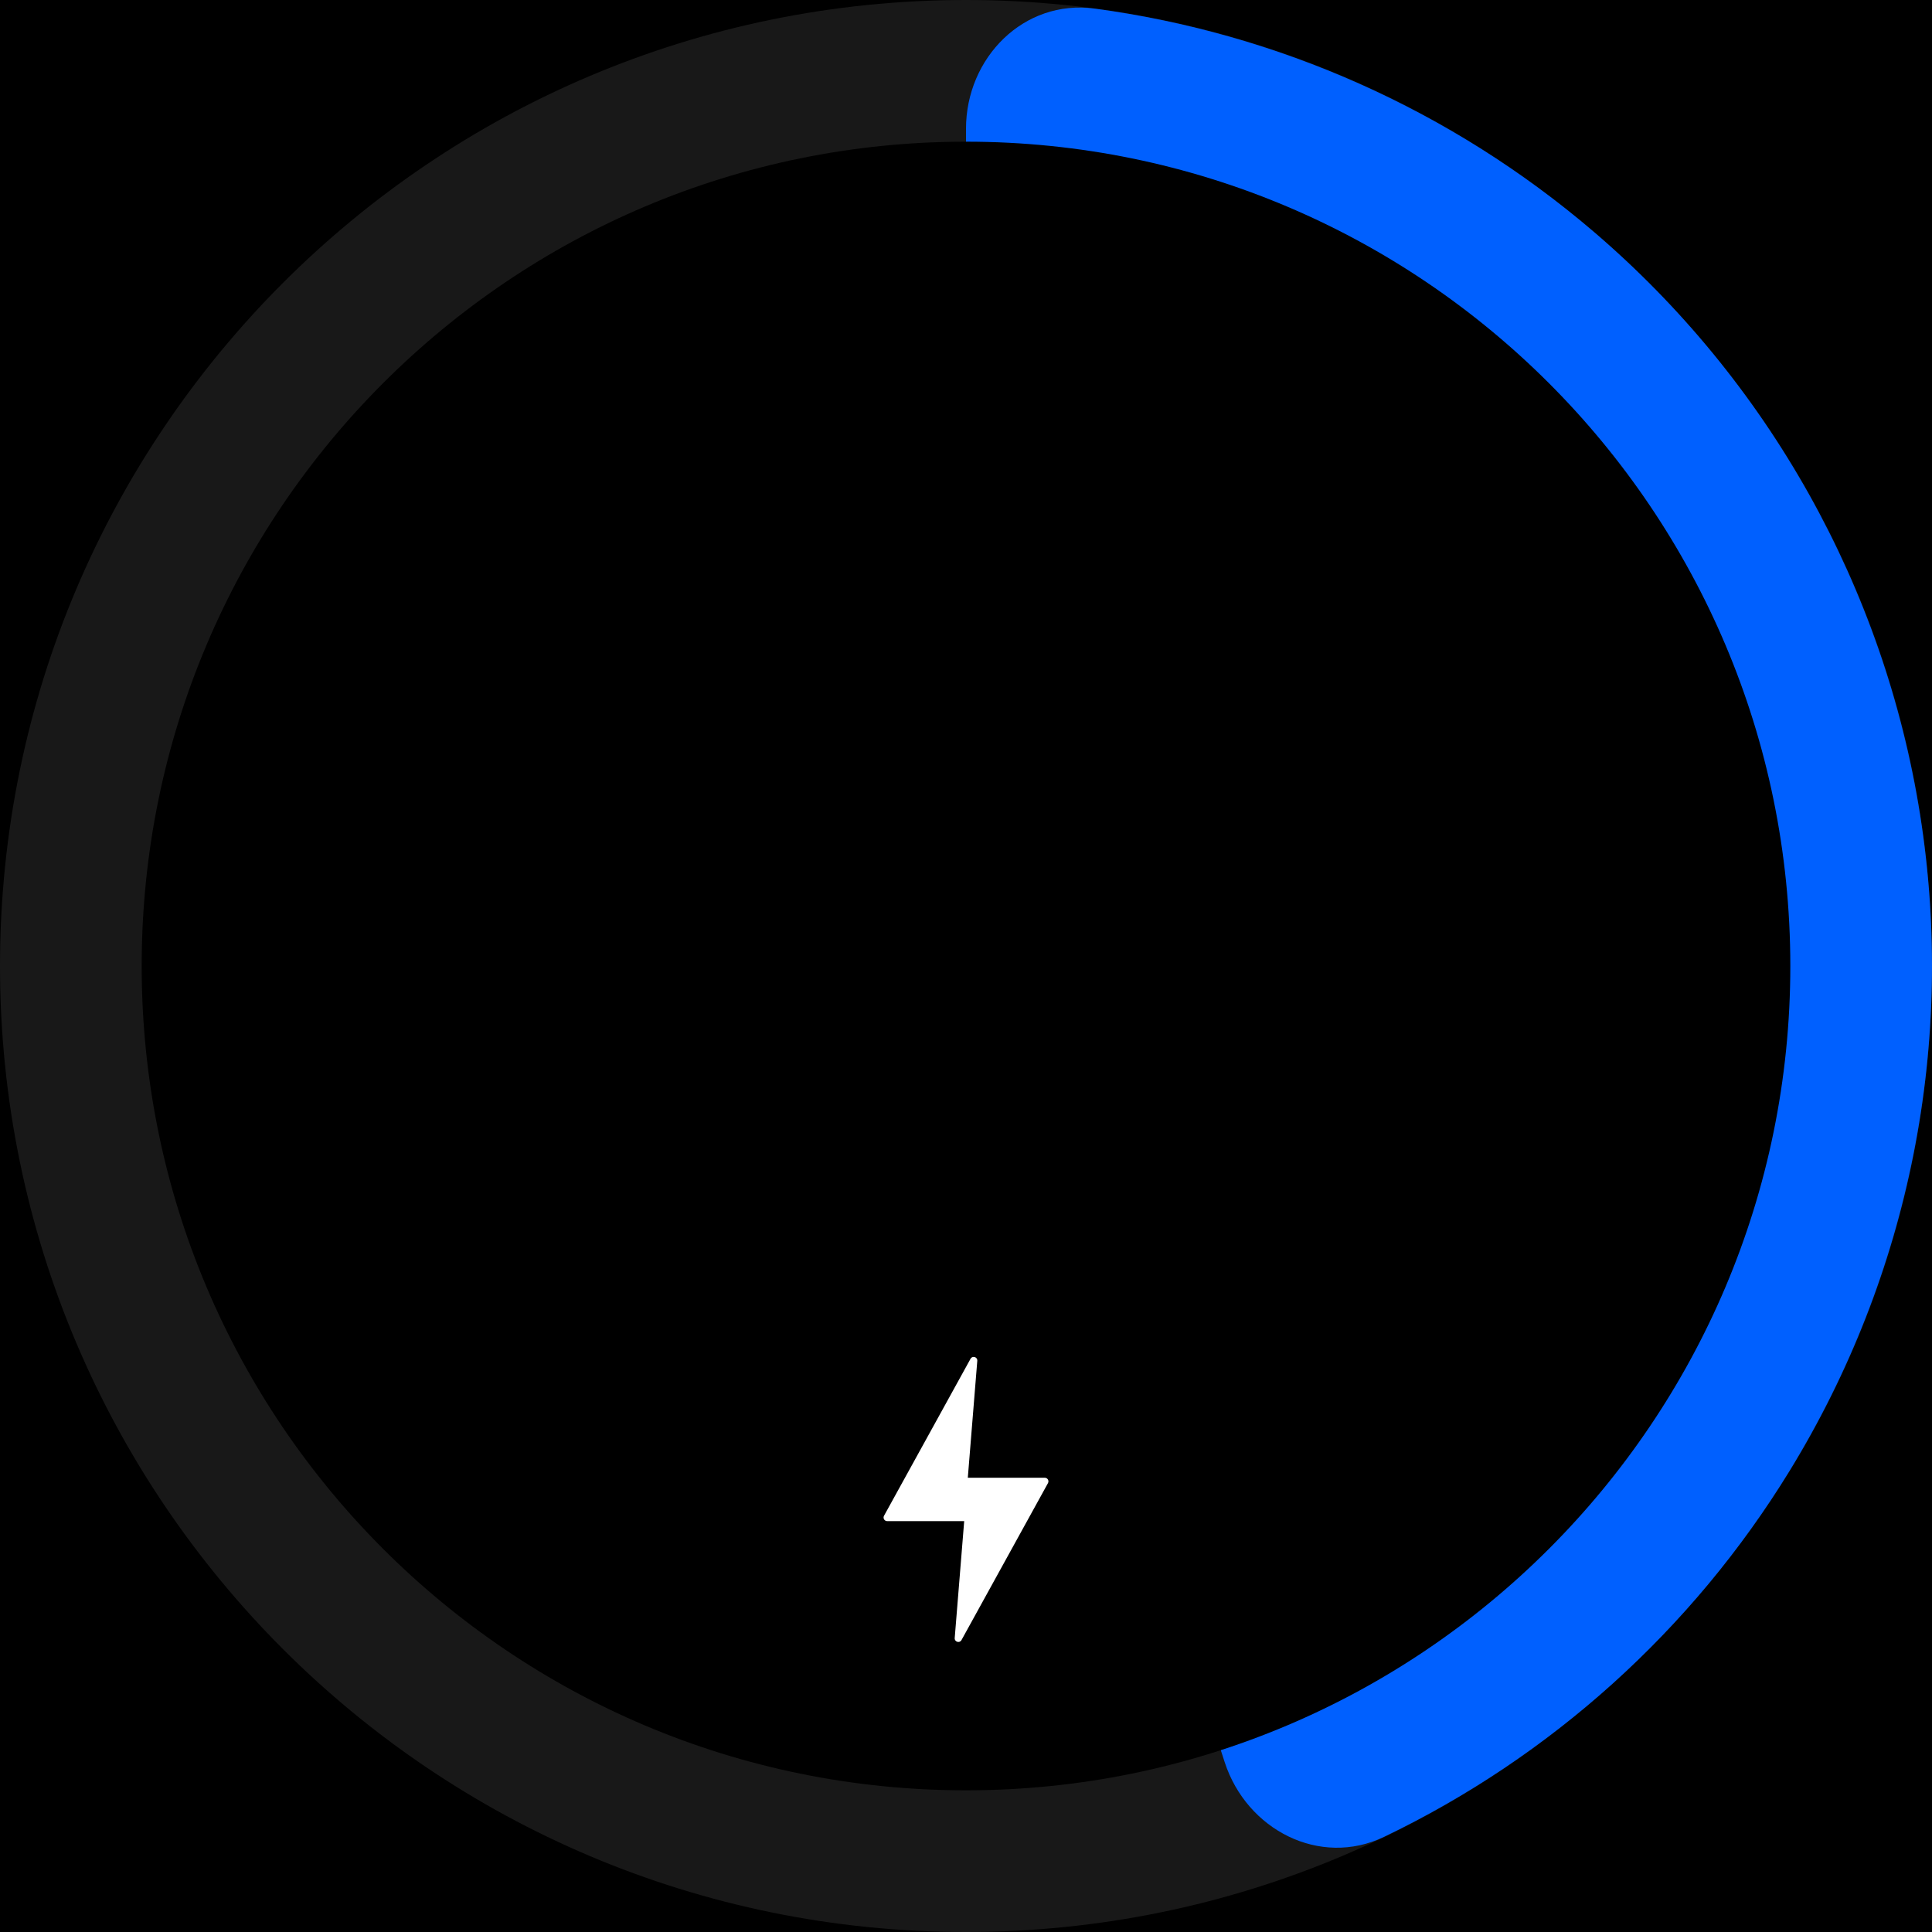
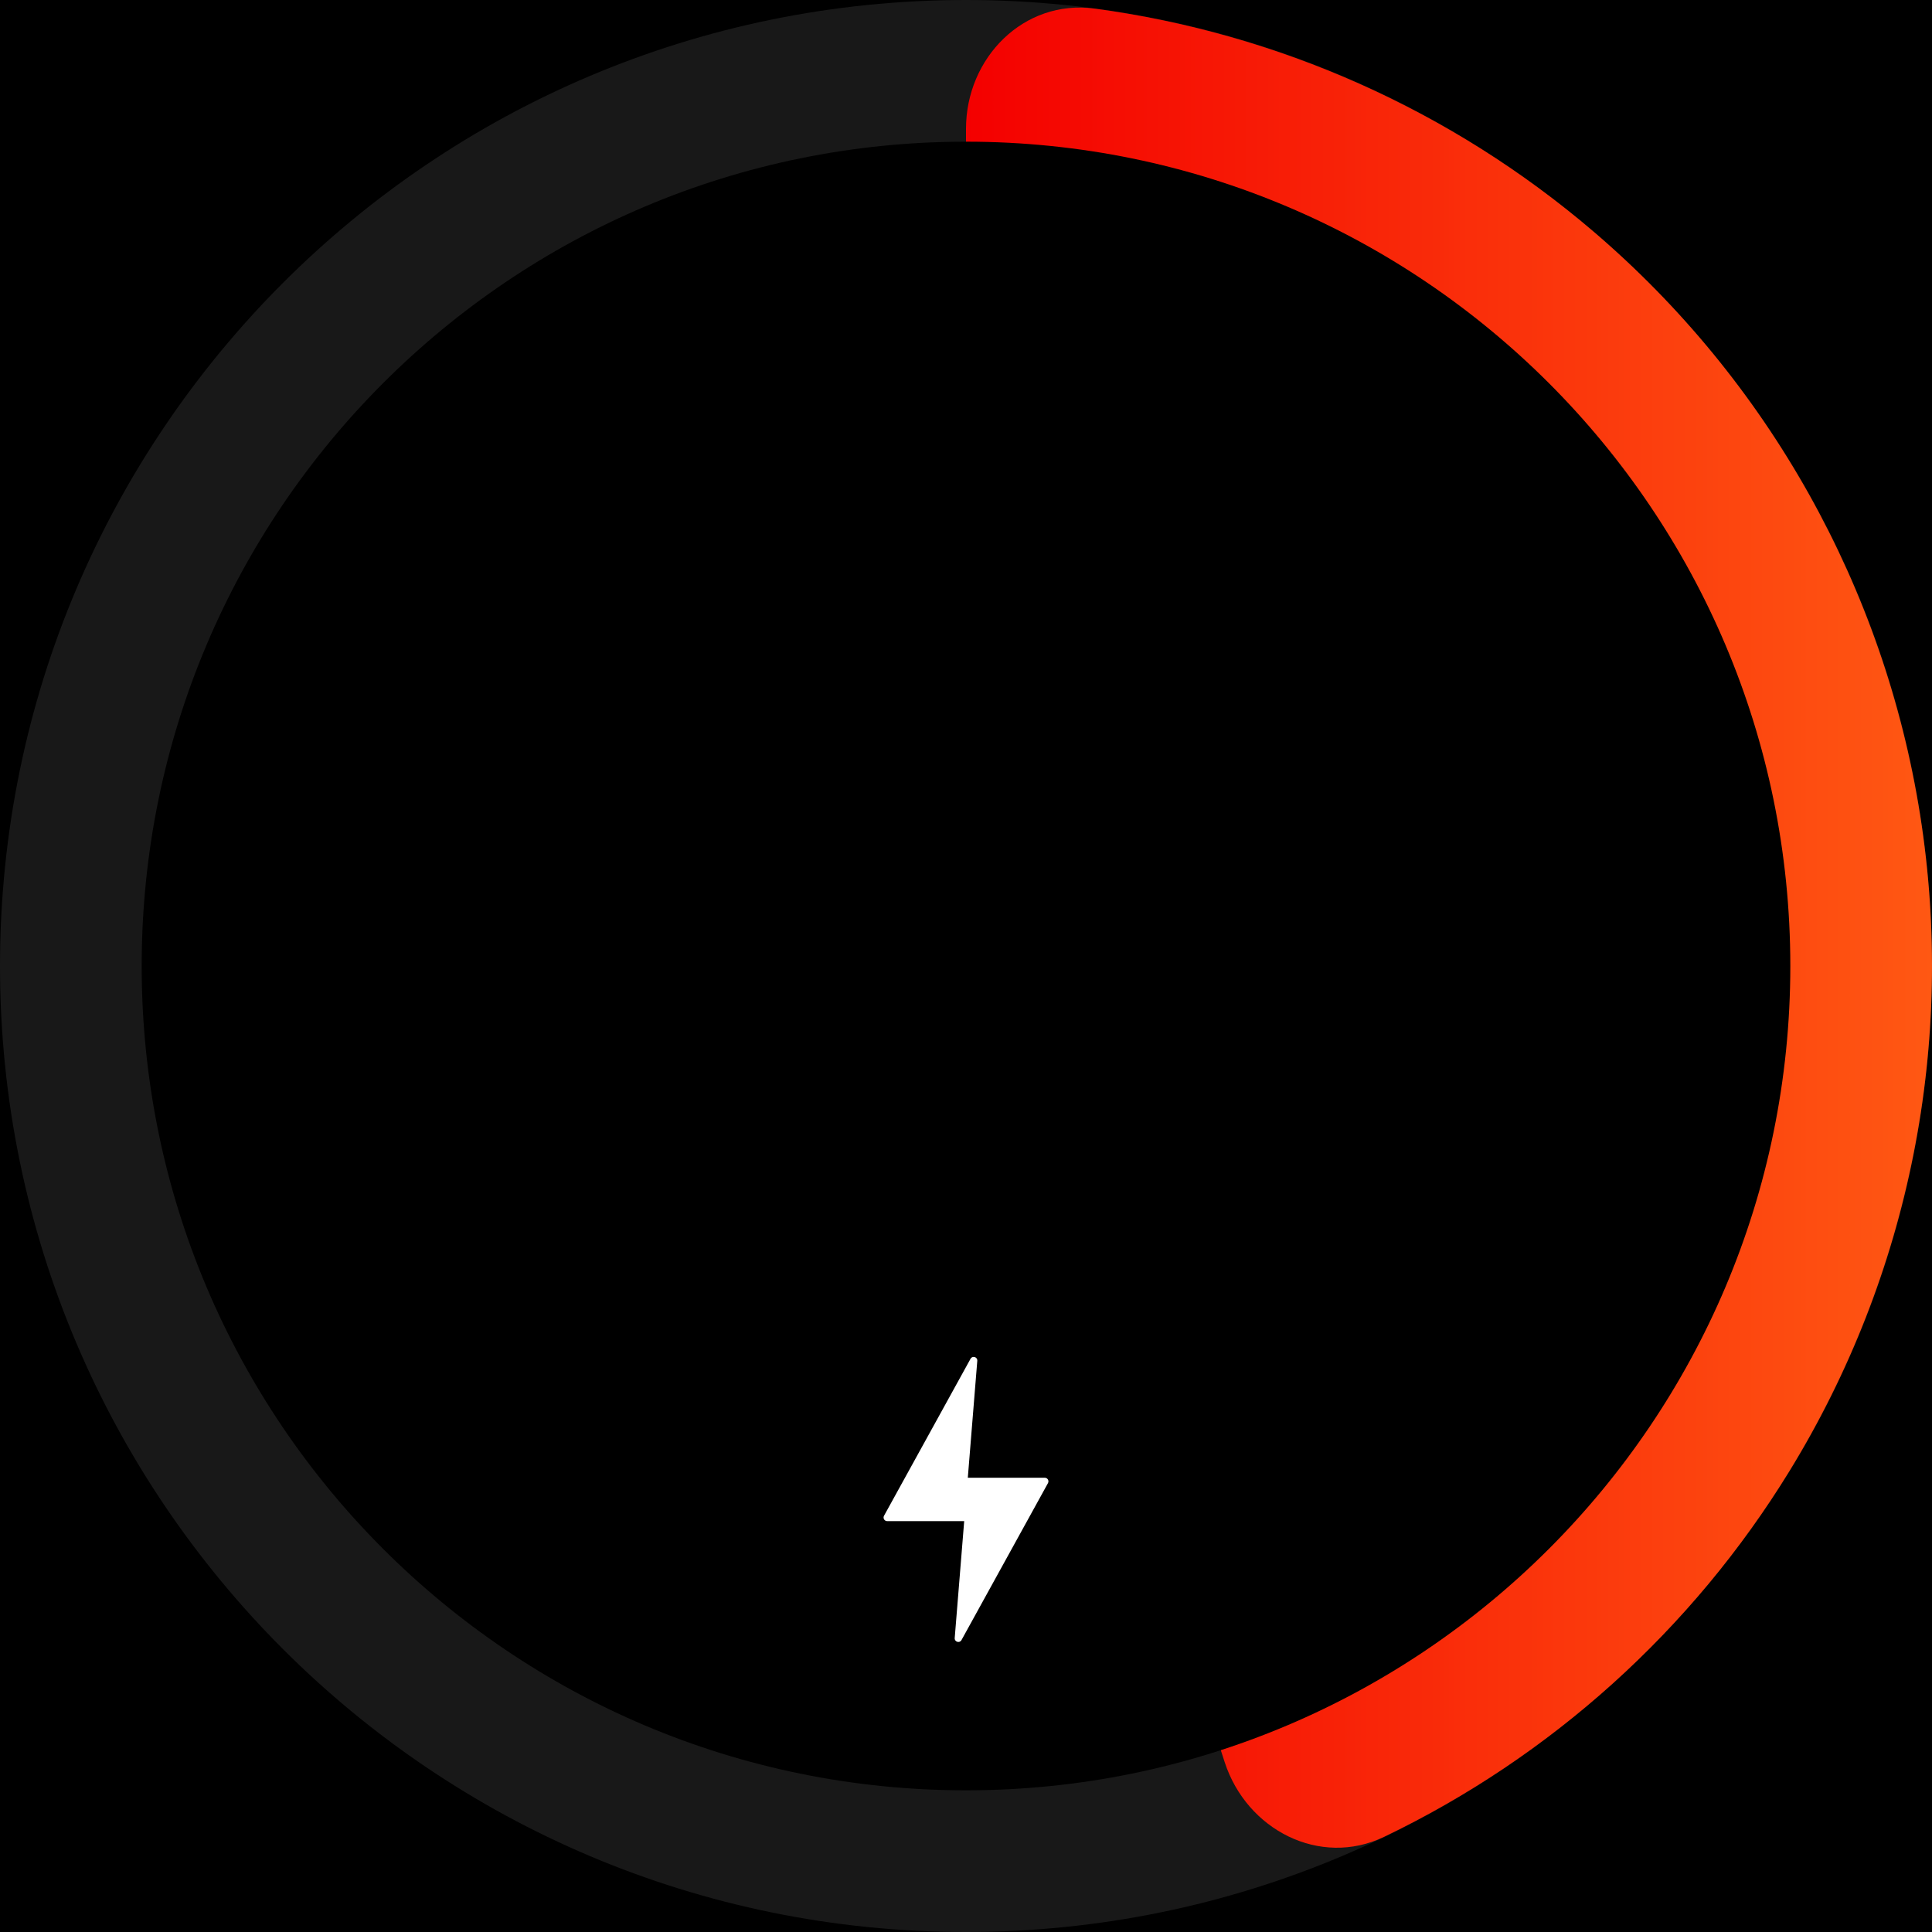
- <svg xmlns="http://www.w3.org/2000/svg" width="300" height="300" viewBox="0 0 300 300" fill="none">
-   <rect width="300" height="300" fill="black" />
-   <circle cx="150" cy="150" r="150" fill="#181818" />
-   <path d="M150 20C150 8.954 158.994 -0.137 169.941 1.331C198.42 5.151 225.355 17.096 247.417 35.939C274.575 59.135 292.566 91.259 298.153 126.535C303.74 161.811 296.557 197.922 277.896 228.375C262.737 253.113 240.811 272.797 214.906 285.23C204.948 290.01 193.585 284.142 190.172 273.637L150.979 153.013C150.33 151.017 150 148.931 150 146.832L150 20Z" fill="#0060ff" />
-   <circle cx="150" cy="150" r="128" fill="black" />
-   <path d="M162.73 230.297L149.298 254.672C149.006 255.202 148.199 254.959 148.247 254.357L149.72 236.199L137.762 236.199C137.336 236.199 137.064 235.742 137.27 235.367L150.703 210.992C150.995 210.462 151.802 210.705 151.753 211.307L150.281 229.465L162.238 229.465C162.665 229.465 162.935 229.922 162.73 230.297Z" fill="white" />
+ <svg xmlns="http://www.w3.org/2000/svg" xmlns:xlink="http://www.w3.org/1999/xlink" width="300" height="300" viewBox="0 0 300 300" fill="none" version="1.1" id="svg3804">
+   <defs id="defs3808">
+     <linearGradient id="linearGradient4317">
+       <stop style="stop-color:#f40000;stop-opacity:1;" offset="0" id="stop4313" />
+       <stop style="stop-color:#ff5813;stop-opacity:1;" offset="1" id="stop4315" />
+     </linearGradient>
+     <linearGradient xlink:href="#linearGradient4317" id="linearGradient4319" x1="150" y1="144.045" x2="300" y2="144.045" gradientUnits="userSpaceOnUse" />
+   </defs>
+   <rect width="300" height="300" fill="black" id="rect3794" />
+   <circle cx="150" cy="150" r="150" fill="#181818" id="circle3796" />
+   <path d="M150 20C150 8.954 158.994 -0.137 169.941 1.331C198.42 5.151 225.355 17.096 247.417 35.939C274.575 59.135 292.566 91.259 298.153 126.535C303.74 161.811 296.557 197.922 277.896 228.375C262.737 253.113 240.811 272.797 214.906 285.23C204.948 290.01 193.585 284.142 190.172 273.637L150.979 153.013C150.33 151.017 150 148.931 150 146.832L150 20Z" fill="#167c80" id="path3798" style="fill-opacity:1;fill:url(#linearGradient4319)" />
+   <circle cx="150" cy="150" r="128" fill="black" id="circle3800" />
+   <path d="M162.73 230.297L149.298 254.672C149.006 255.202 148.199 254.959 148.247 254.357L149.72 236.199L137.762 236.199C137.336 236.199 137.064 235.742 137.27 235.367L150.703 210.992C150.995 210.462 151.802 210.705 151.753 211.307L150.281 229.465L162.238 229.465C162.665 229.465 162.935 229.922 162.73 230.297Z" fill="white" id="path3802" />
</svg>
